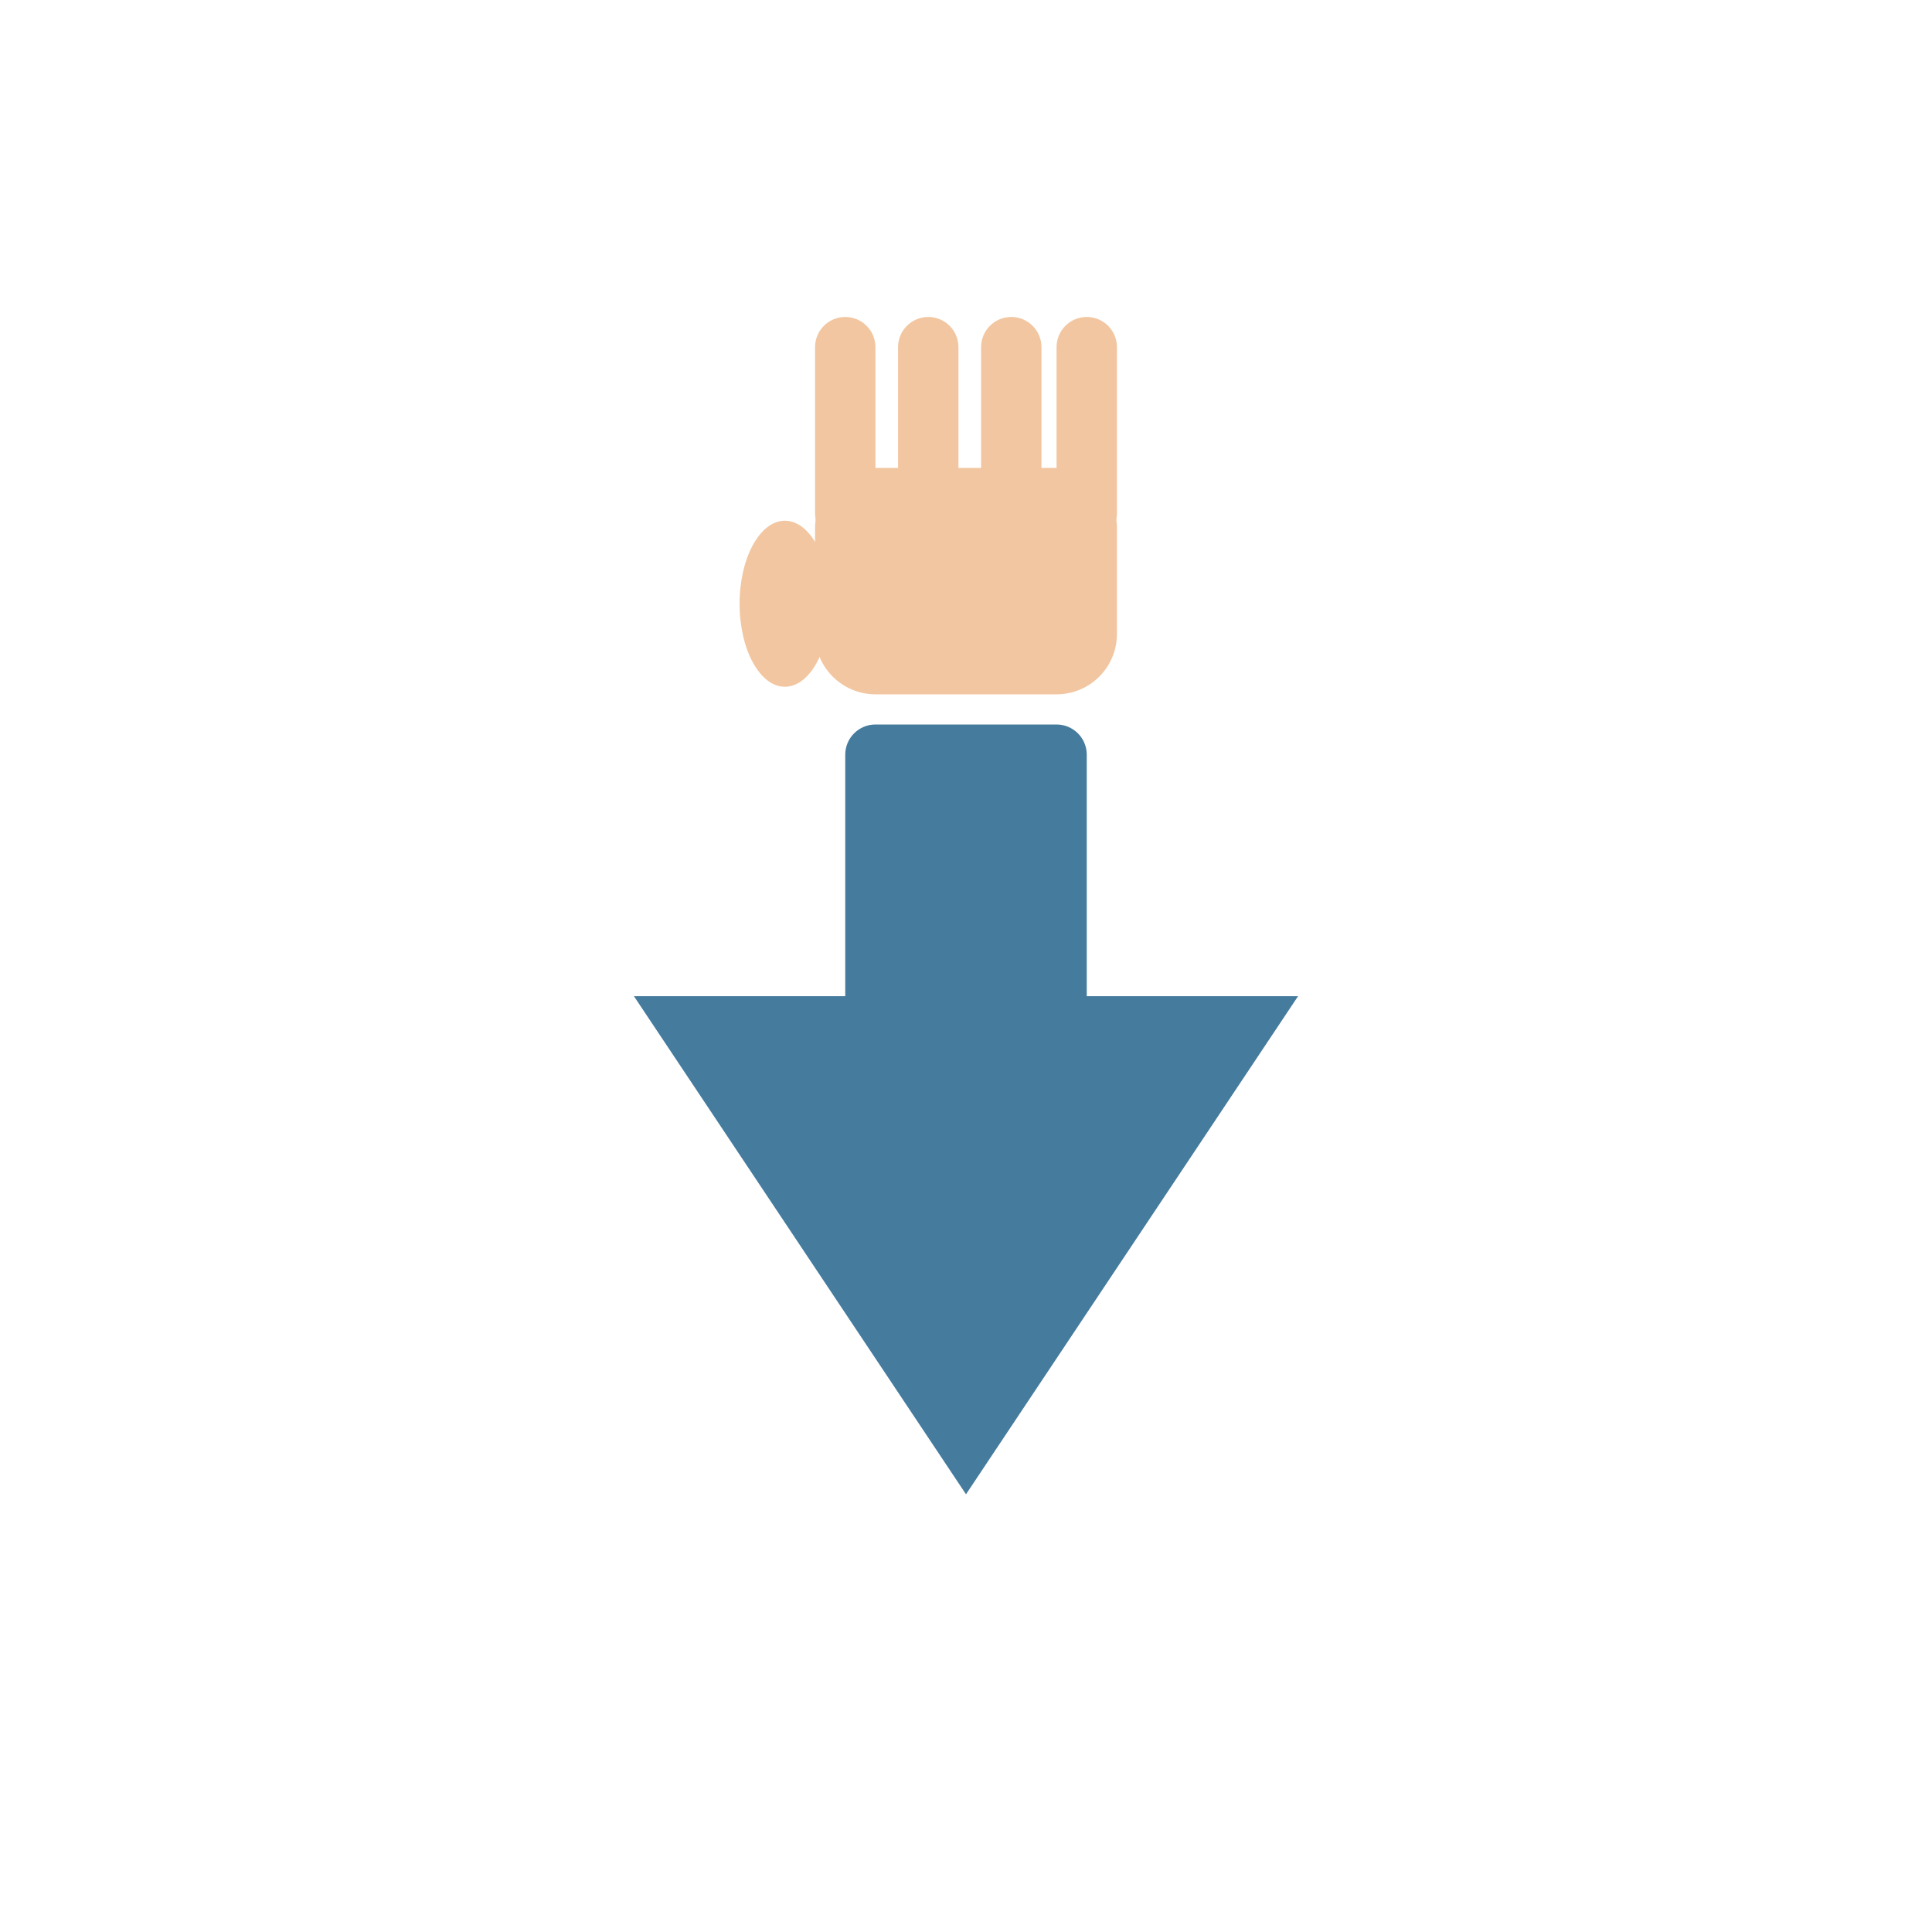
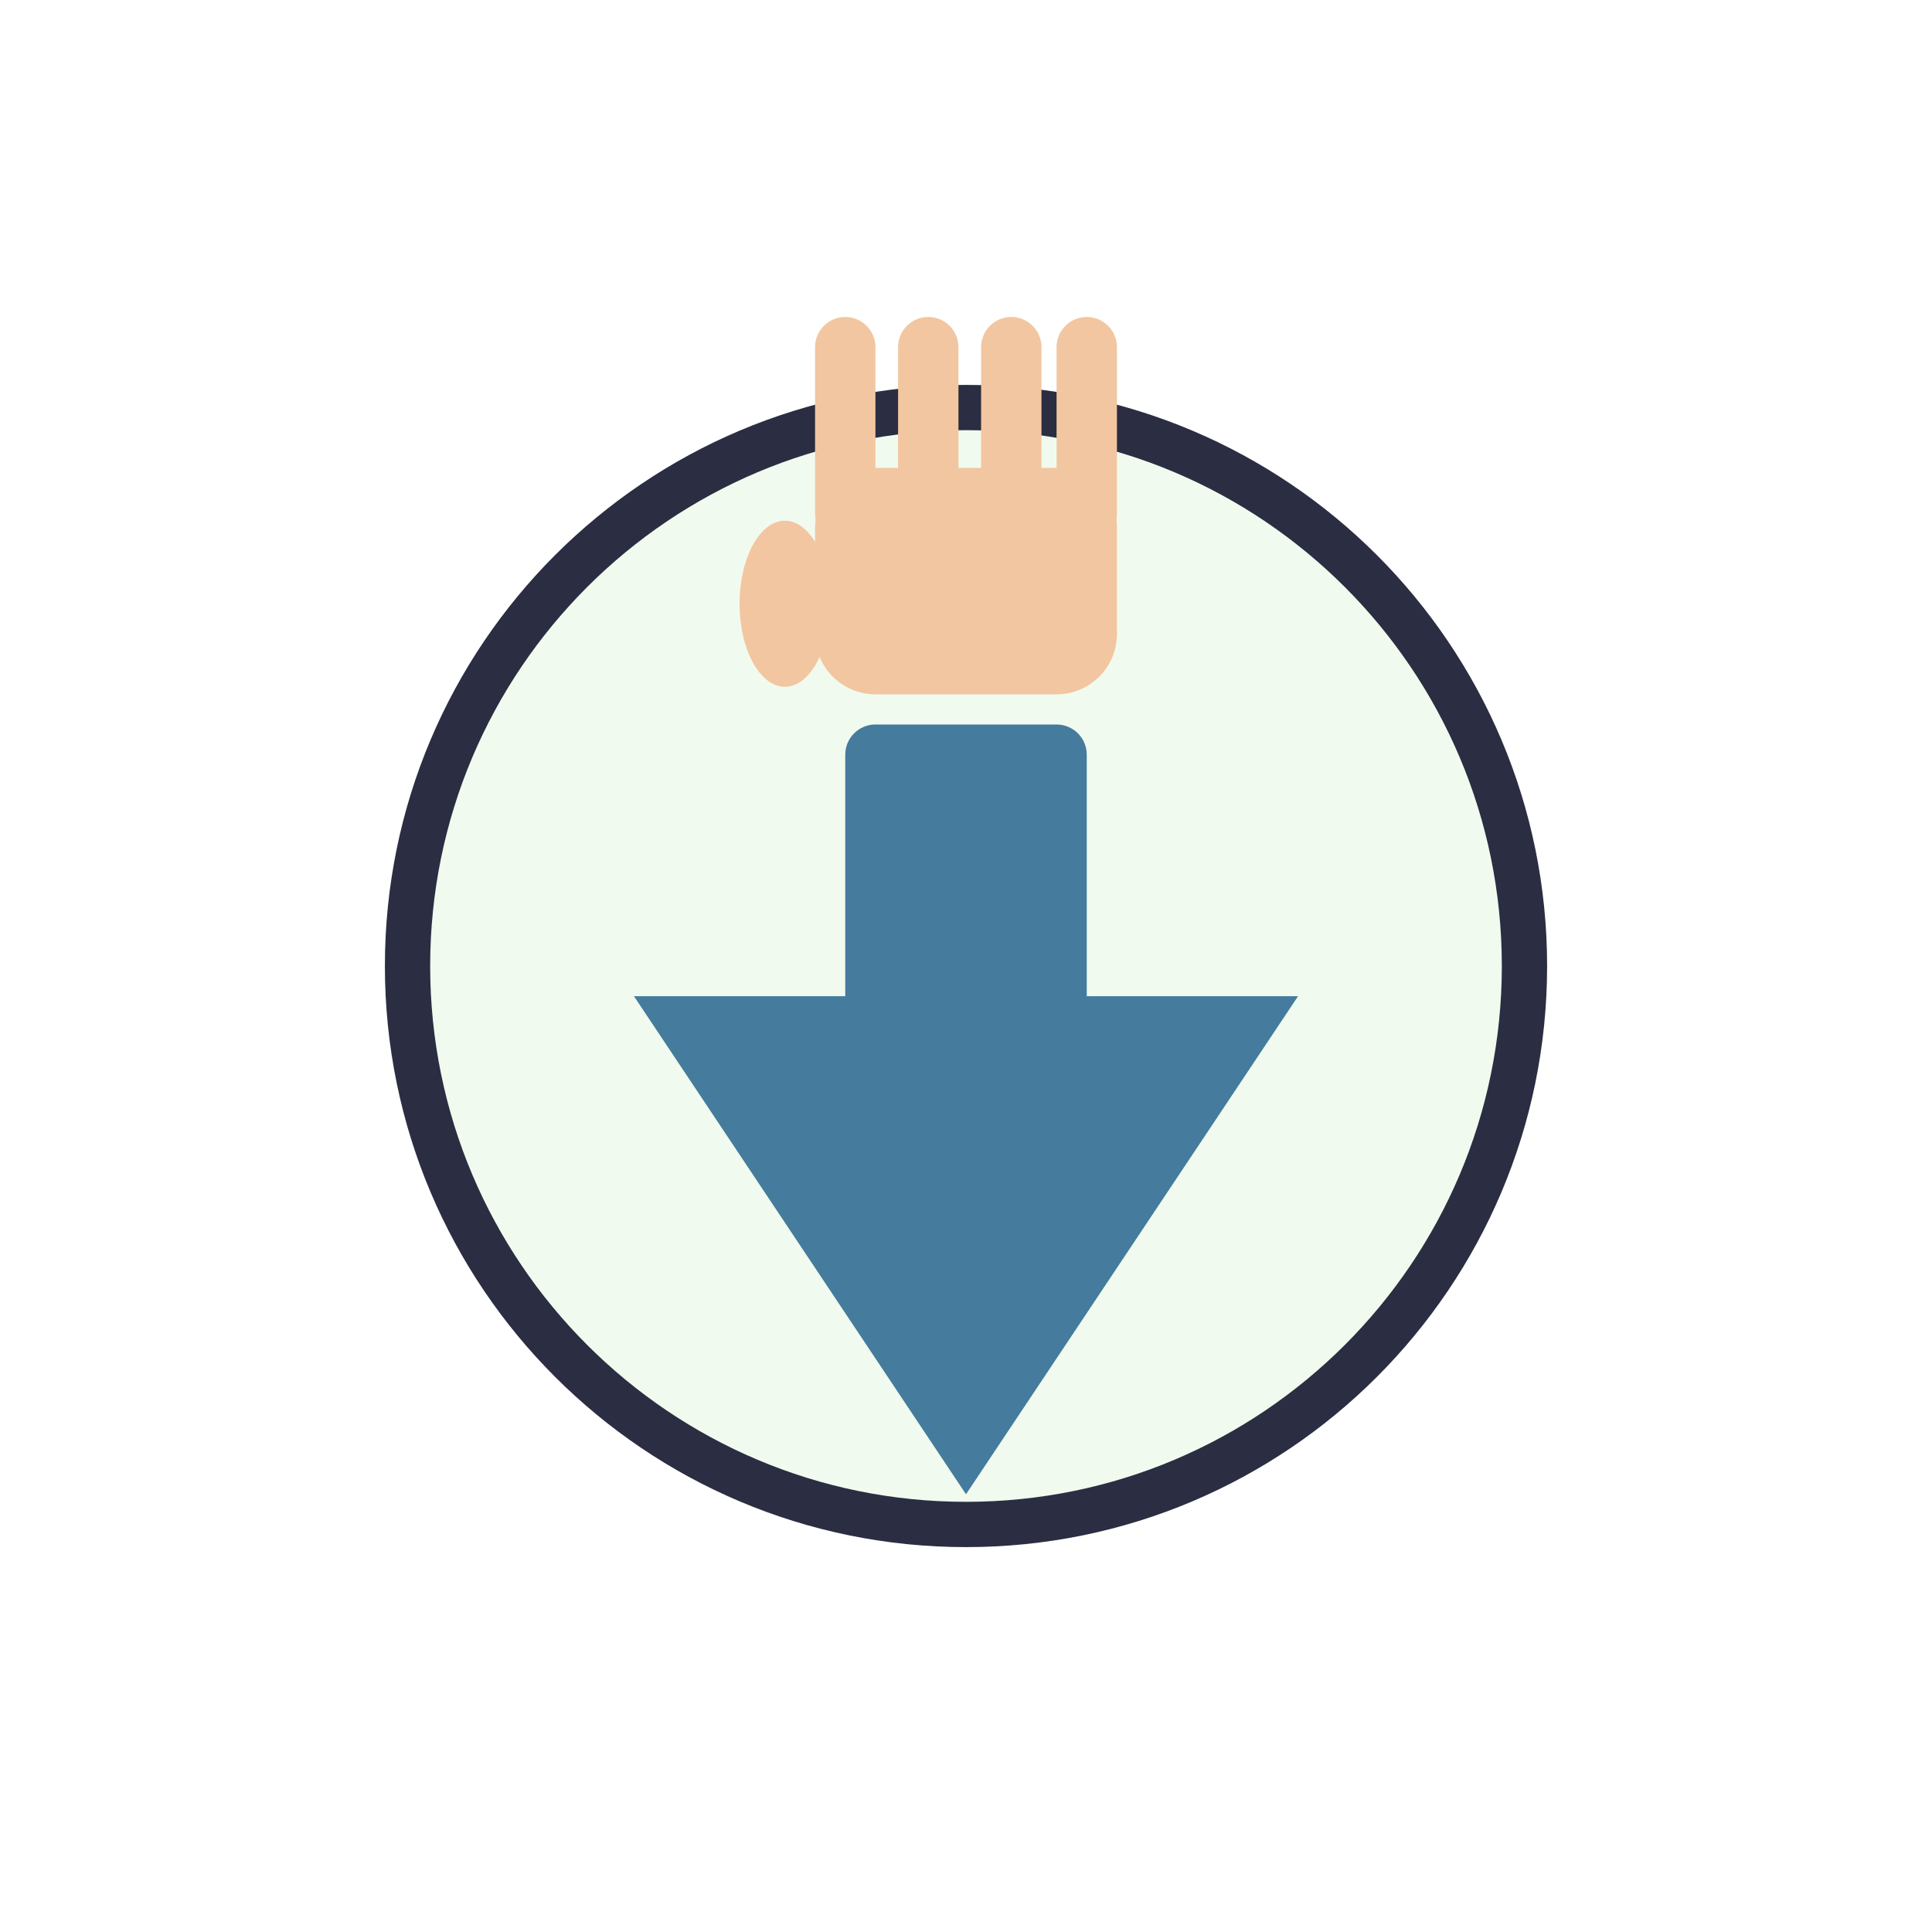
<svg xmlns="http://www.w3.org/2000/svg" viewBox="0 0 256 256" width="256" height="256">
  <g id="marker_you">
+     <circle cx="128" cy="128" r="74" fill="#F1FAEE" stroke="#2B2D42" stroke-width="6" />
    <rect x="108" y="62" width="40" height="30" rx="8" fill="#F2C6A0" />
    <rect x="108" y="42" width="8" height="30" rx="4" fill="#F2C6A0" />
    <rect x="119" y="42" width="8" height="30" rx="4" fill="#F2C6A0" />
    <rect x="130" y="42" width="8" height="30" rx="4" fill="#F2C6A0" />
    <rect x="140" y="42" width="8" height="30" rx="4" fill="#F2C6A0" />
    <ellipse cx="104" cy="80" rx="6" ry="11" fill="#F2C6A0" />
    <rect x="112" y="96" width="32" height="42" rx="4" fill="#457B9D" />
    <polygon points="84,132 172,132 128,198" fill="#457B9D" />
  </g>
</svg>
